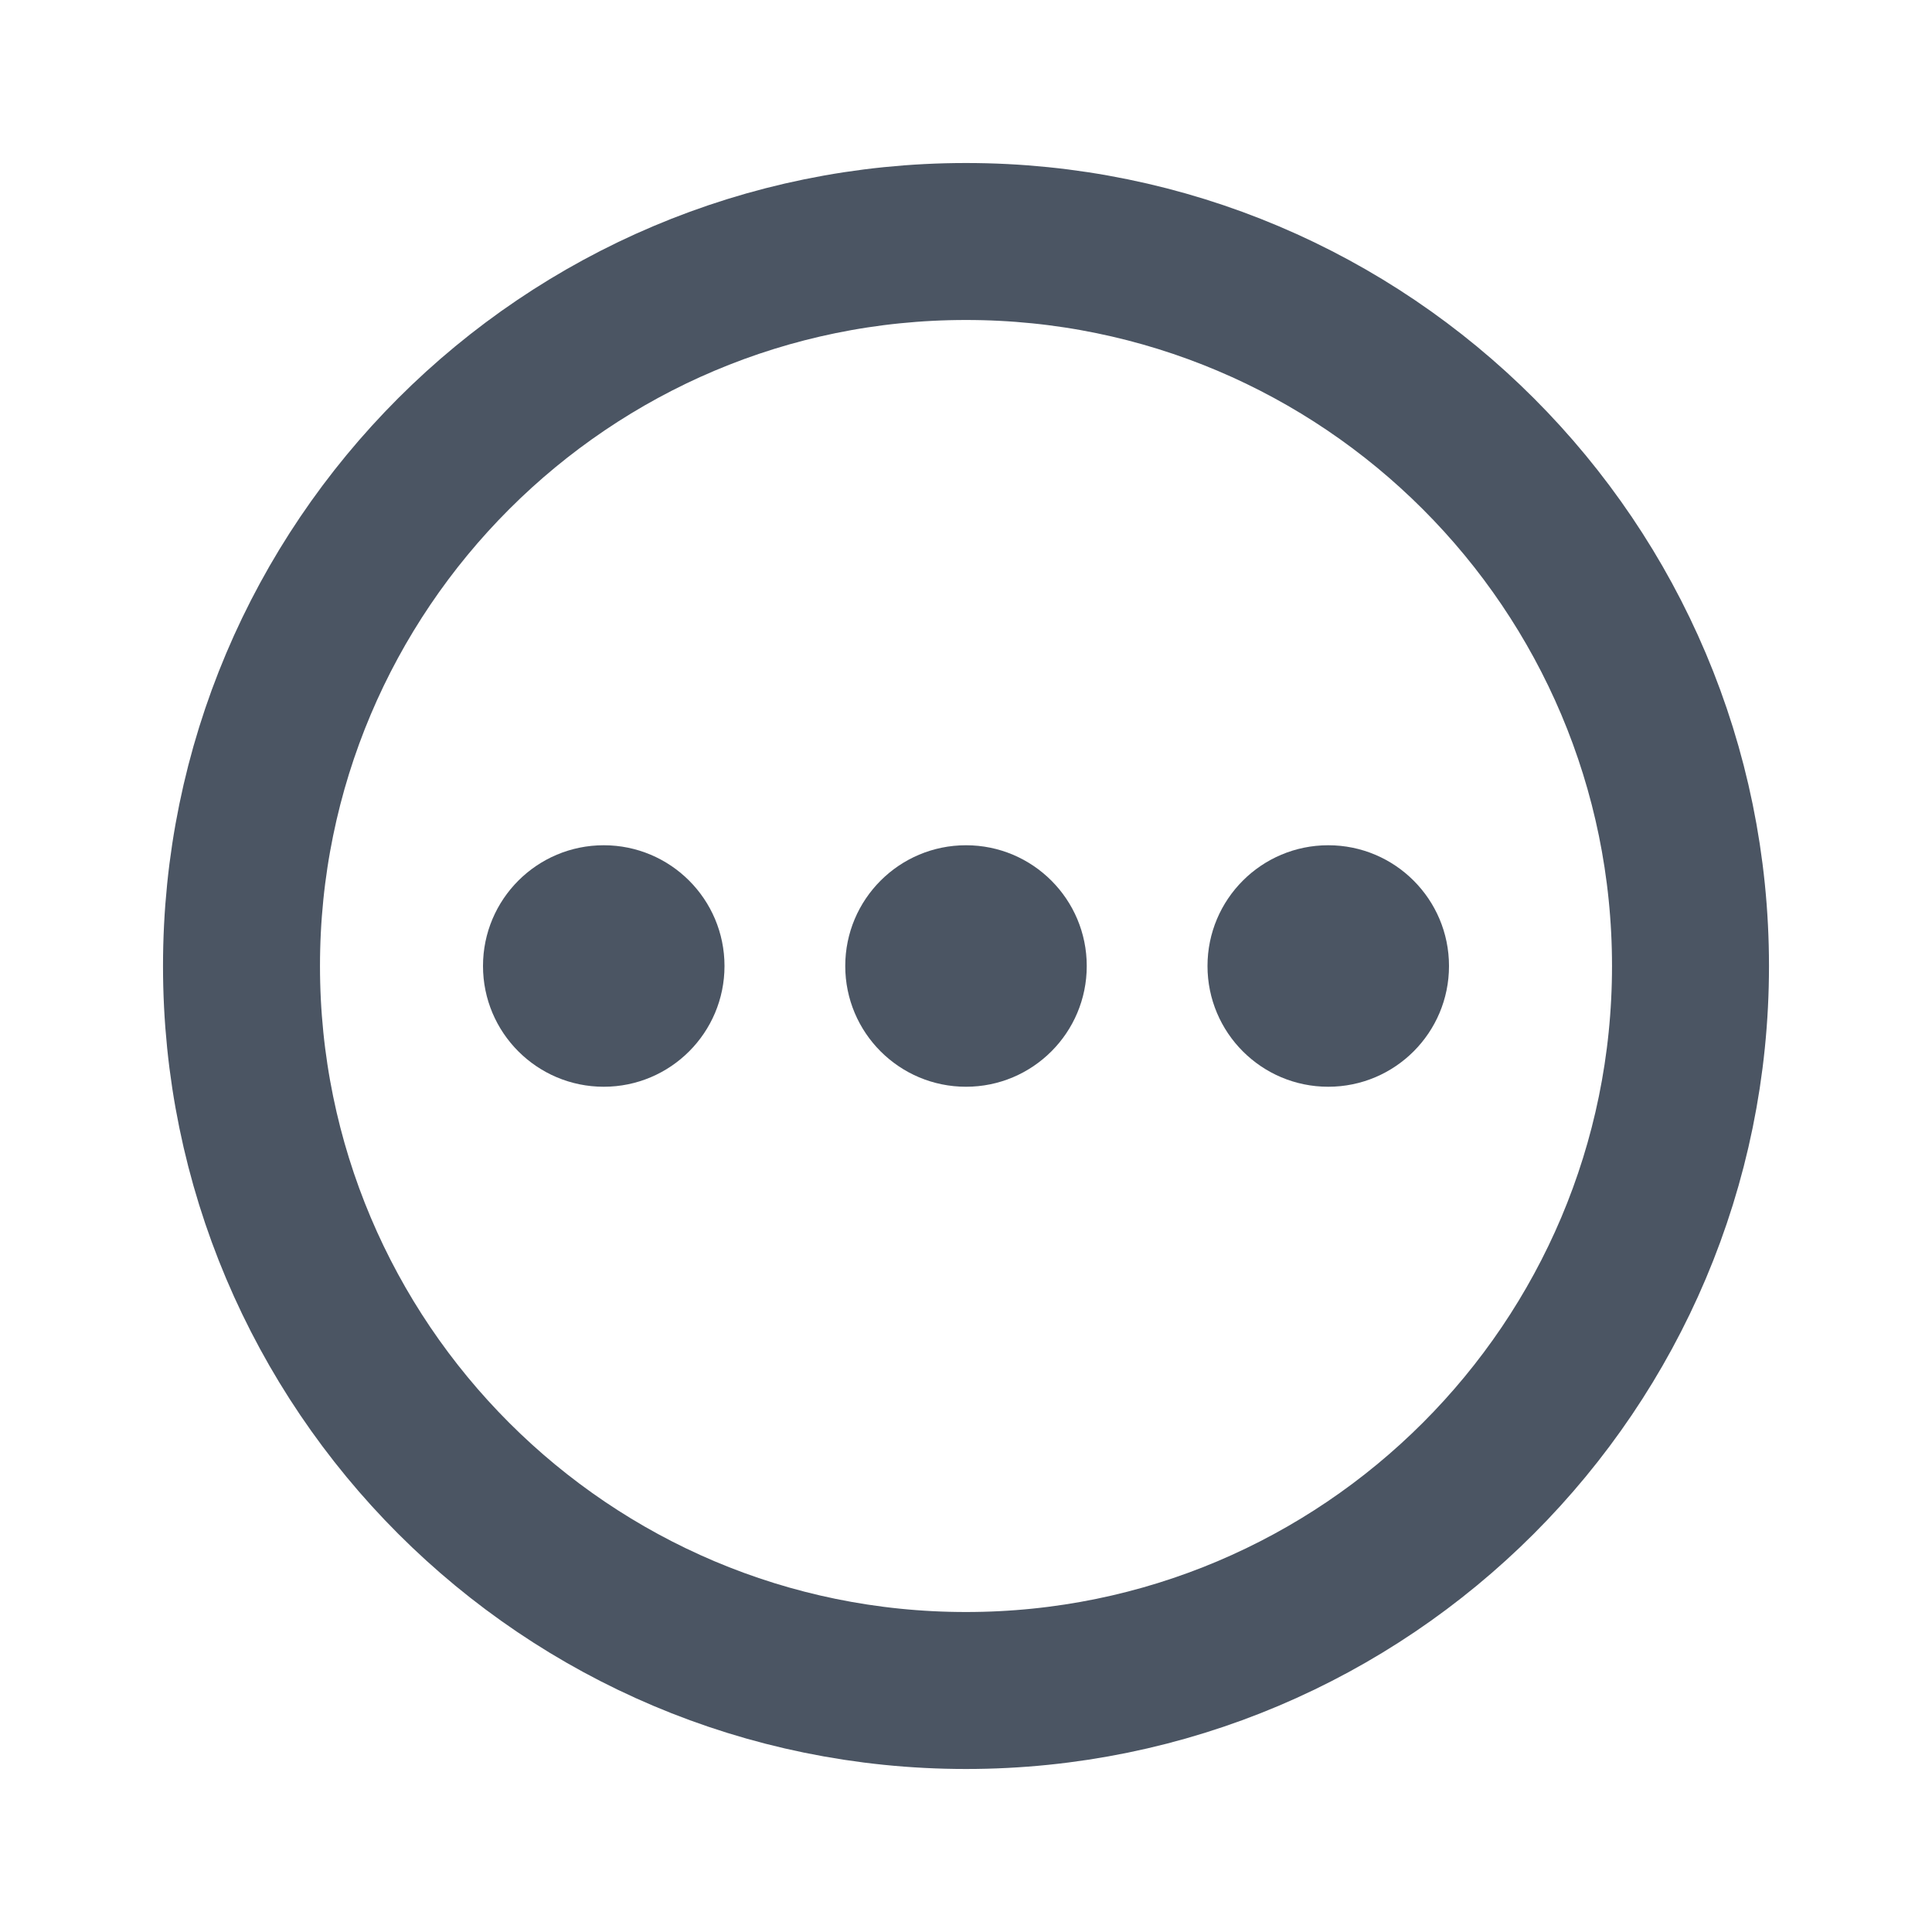
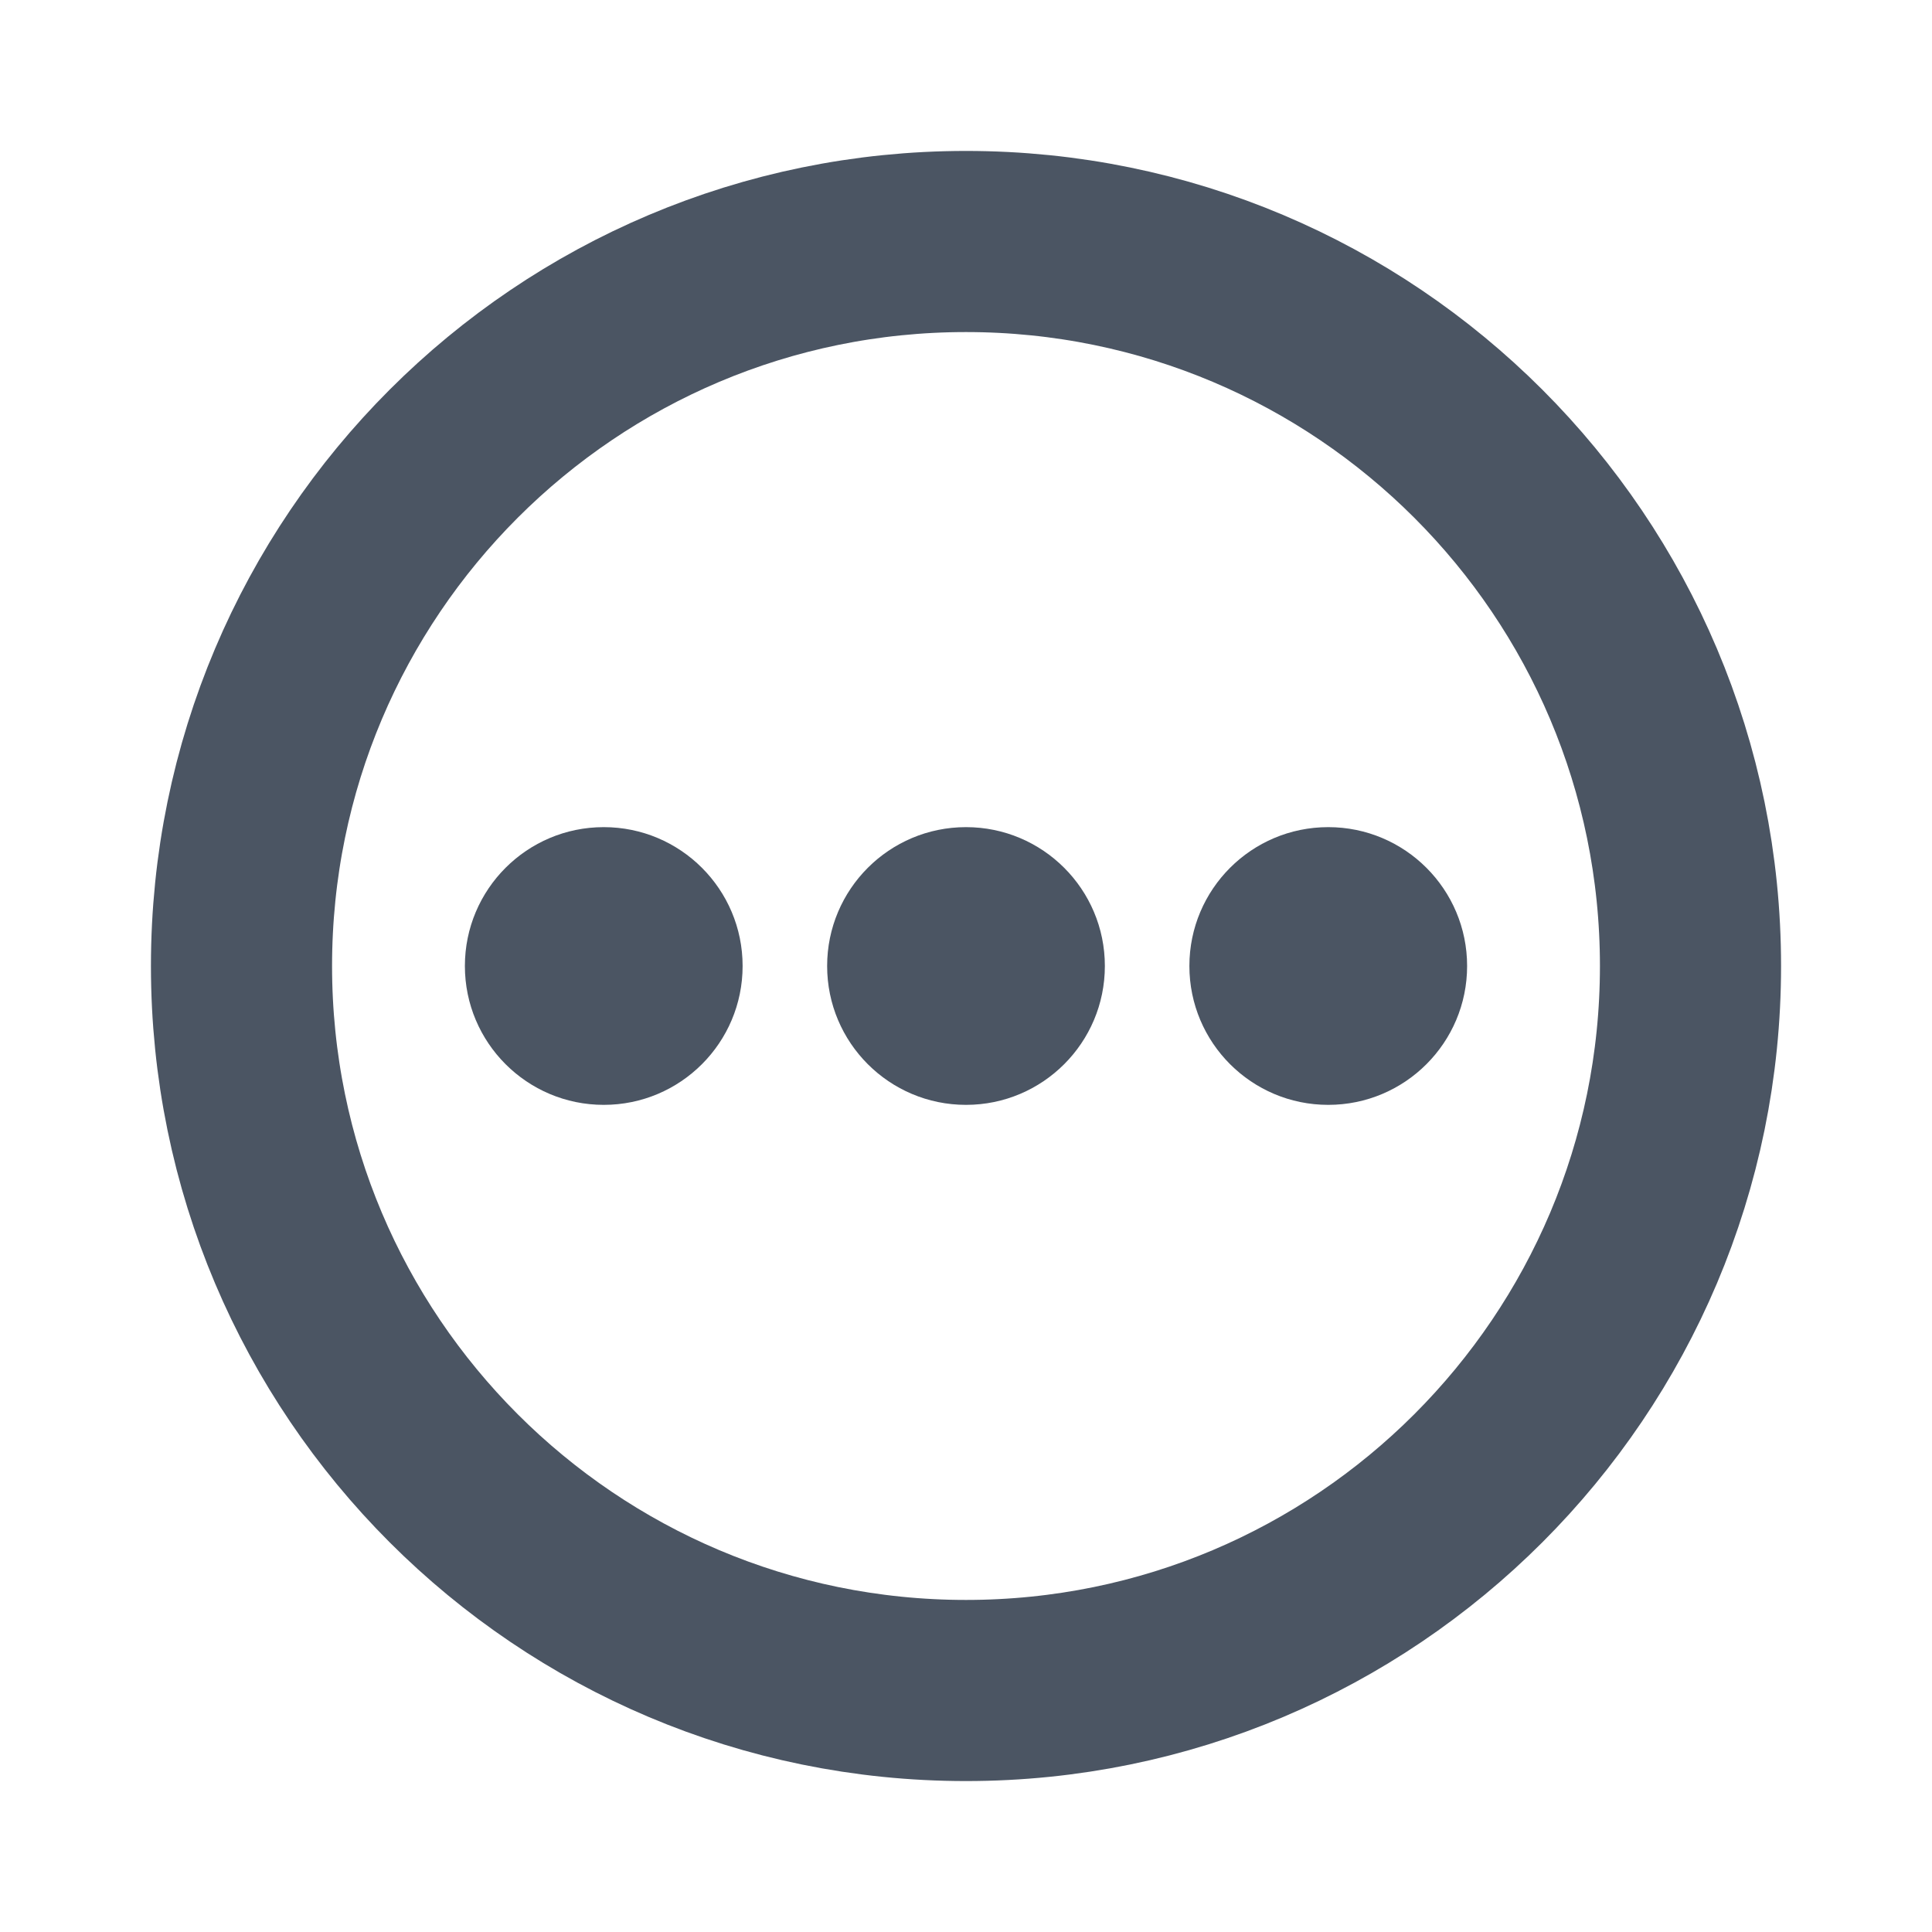
<svg xmlns="http://www.w3.org/2000/svg" viewBox="0 0 16 16">
-   <circle cx="8" cy="8" r="6" stroke="#4b5563" stroke-width="1.3" fill="none" />
-   <circle cx="5" cy="8" r="1" fill="#4b5563" />
-   <circle cx="8" cy="8" r="1" fill="#4b5563" />
-   <circle cx="11" cy="8" r="1" fill="#4b5563" />
+   <circle cx="8" cy="8" r="6" stroke="#4b5563" stroke-width="1.5" fill="none" />
+   <circle cx="5" cy="8" r="1.15" fill="#4b5563" />
+   <circle cx="8" cy="8" r="1.15" fill="#4b5563" />
+   <circle cx="11" cy="8" r="1.15" fill="#4b5563" />
</svg>
